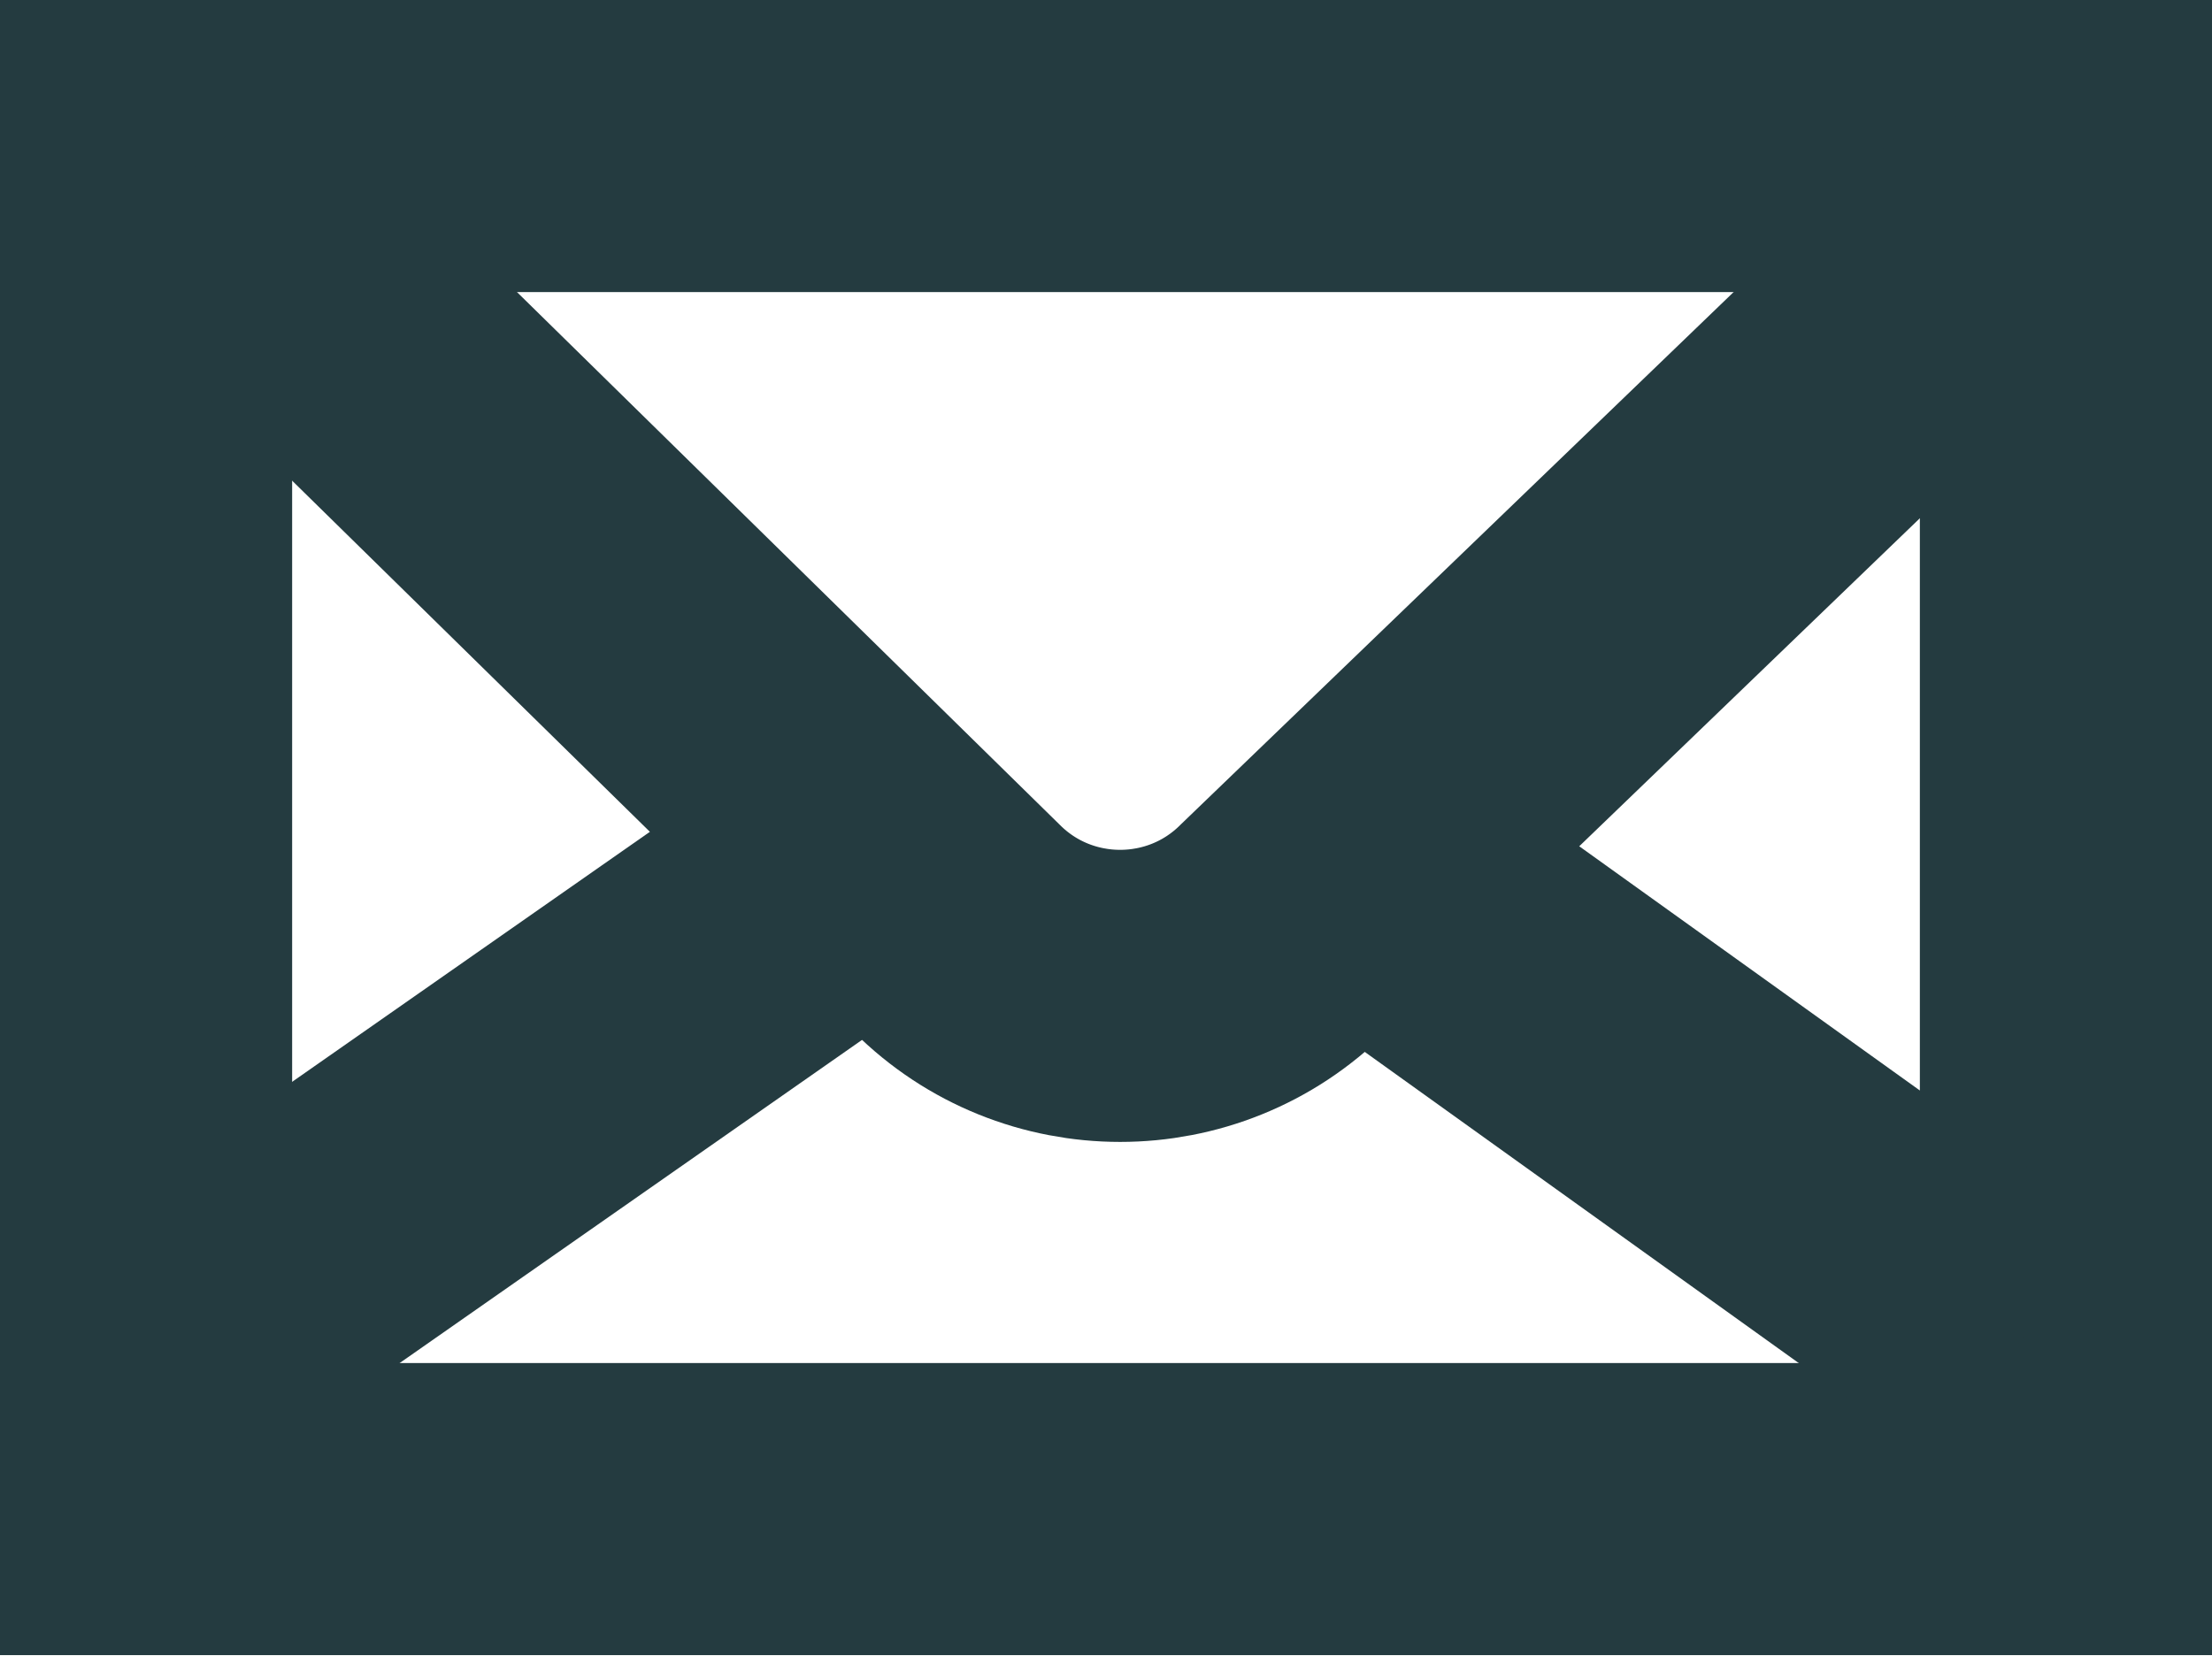
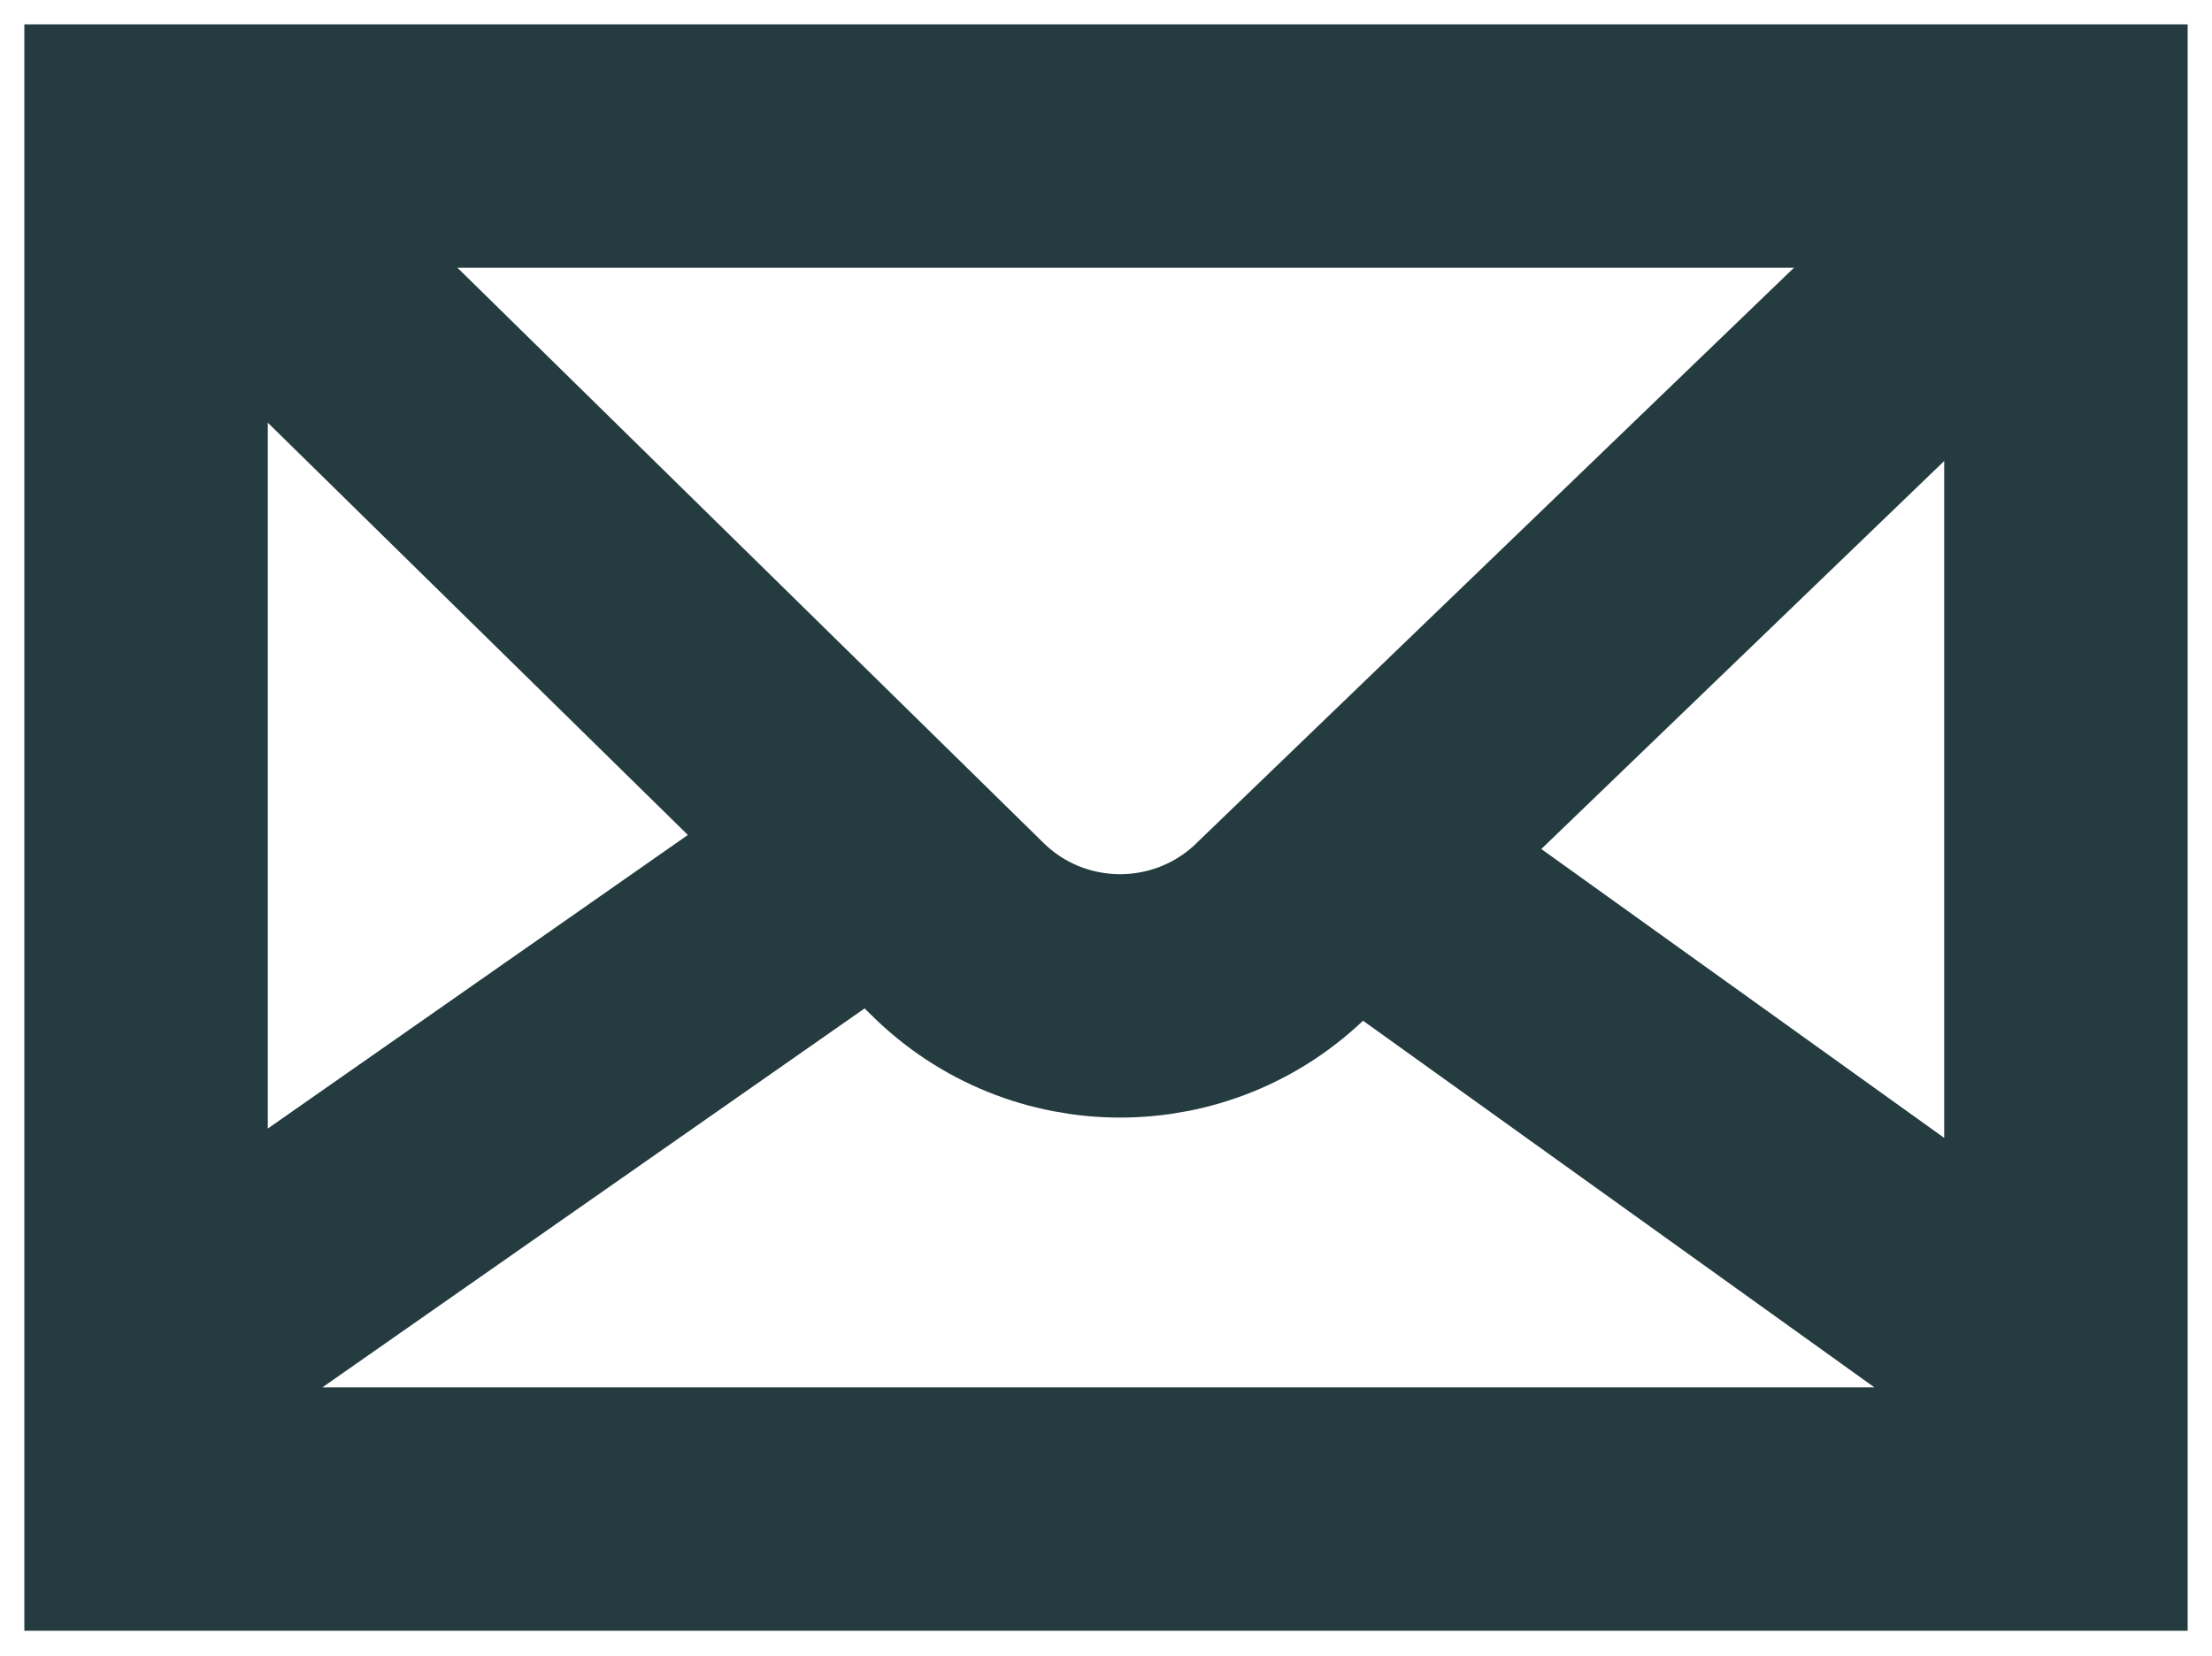
<svg xmlns="http://www.w3.org/2000/svg" id="Capa_2" data-name="Capa 2" viewBox="0 0 45.43 34">
  <defs>
-     <style>
-       .cls-1 {
-         fill: none;
-         stroke: #243b40;
-         stroke-miterlimit: 10;
-         stroke-width: 6px;
-       }
-     </style>
+     <style>.cls-1{fill:none;stroke:#243b40;stroke-miterlimit:10;stroke-width:5px}</style>
  </defs>
  <g id="Capa_1-2" data-name="Capa 1">
-     <g>
-       <rect class="cls-1" x="3" y="3" width="39.43" height="28" />
-       <line class="cls-1" x1="17.95" y1="17.53" x2="3.53" y2="27.61" />
-       <line class="cls-1" x1="41.49" y1="27.57" x2="27.95" y2="17.86" />
-       <path class="cls-1" d="M3.86,3.57l15.79,15.5c1.85,1.85,4.86,1.85,6.71,0l15.5-14.93" />
-     </g>
+     <path d="M3 3h39.43v28H3zM17.95 17.53 3.53 27.61M41.49 27.57l-13.54-9.71" class="cls-1 stroke-current group-hover:stroke-white" />
+     <path d="m3.86 3.57 15.79 15.5a4.75 4.75 0 0 0 6.71 0l15.5-14.93" class="cls-1 stroke-current group-hover:stroke-white" />
  </g>
</svg>
